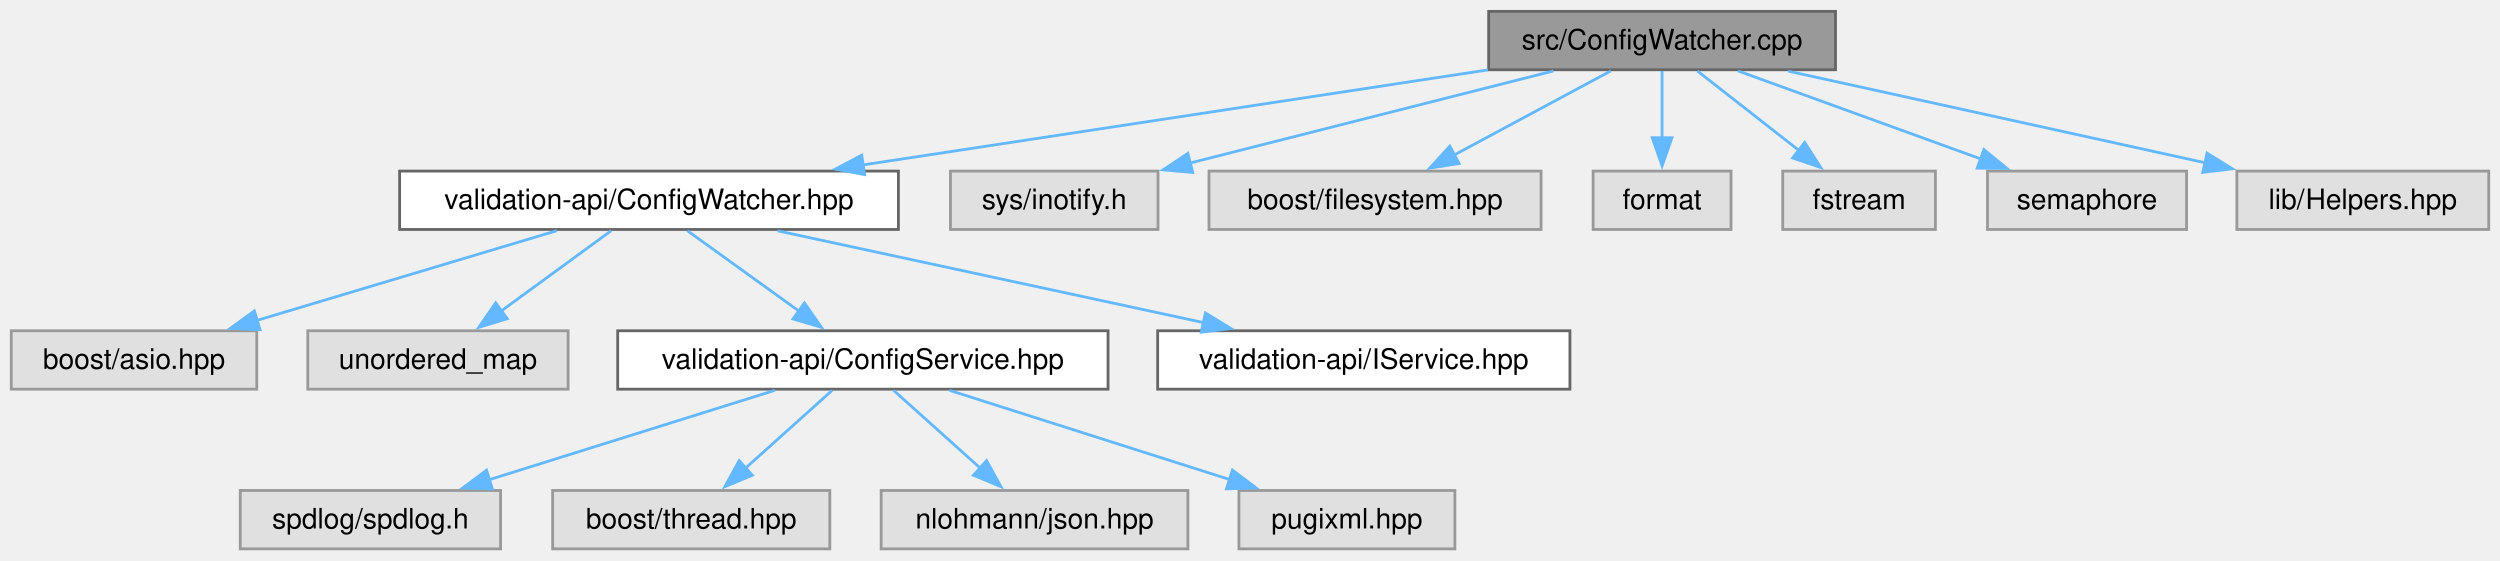
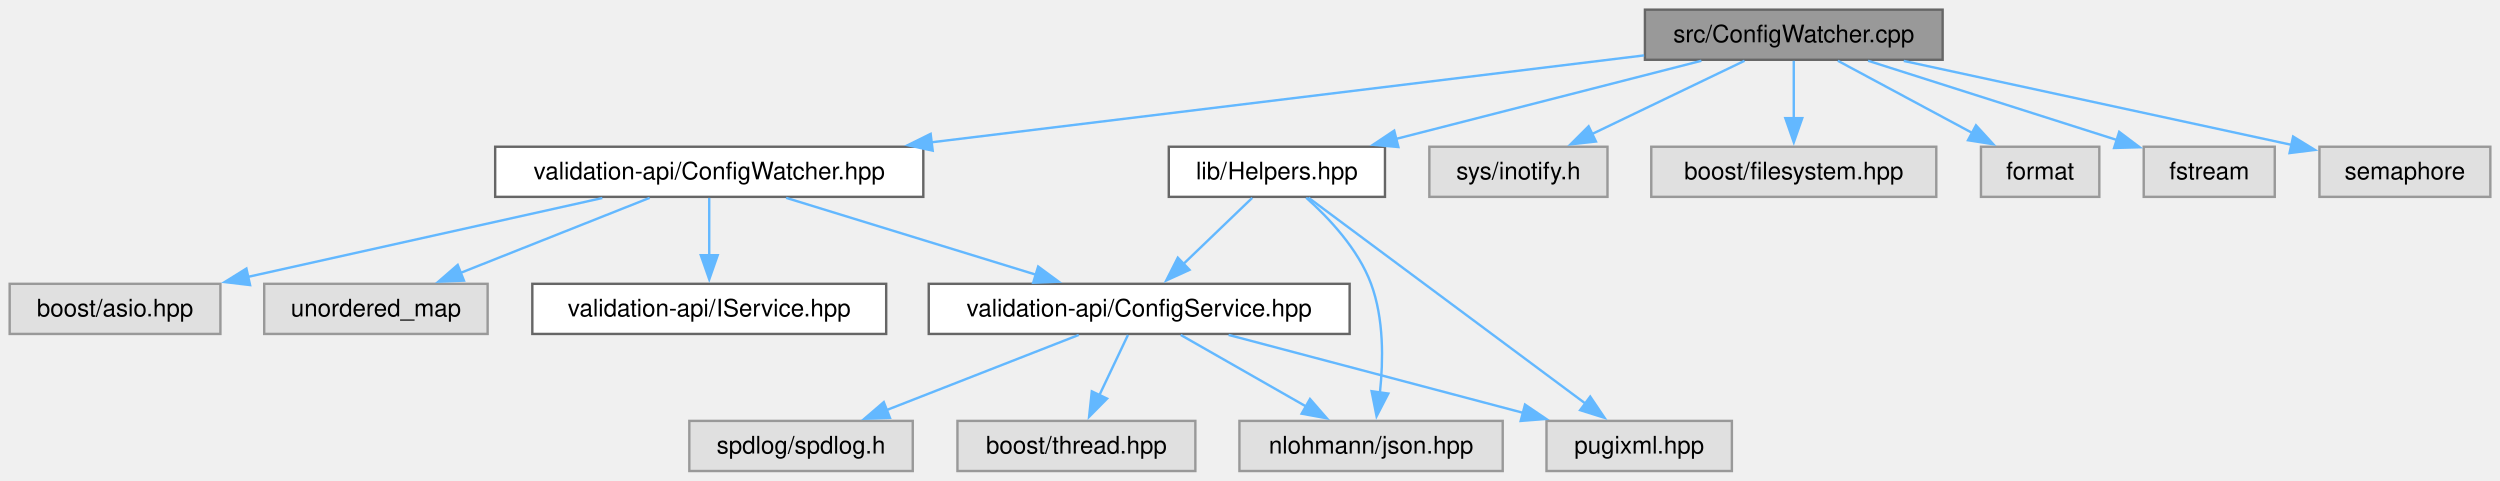
- <svg xmlns="http://www.w3.org/2000/svg" xmlns:xlink="http://www.w3.org/1999/xlink" width="888pt" height="199pt" viewBox="0.00 0.00 888.38 199.00">
+ <svg xmlns="http://www.w3.org/2000/svg" xmlns:xlink="http://www.w3.org/1999/xlink" width="1035pt" height="199pt" viewBox="0.00 0.00 1035.00 199.00">
  <g id="graph0" class="graph" transform="scale(1 1) rotate(0) translate(4 195)">
    <g id="Node000001" class="node">
      <g id="a_Node000001">
        <a xlink:title=" ">
-           <polygon fill="#999999" stroke="#666666" points="648.25,-191 525,-191 525,-170.25 648.25,-170.25 648.25,-191" />
-           <text text-anchor="middle" x="586.62" y="-177.5" font-family="Helvetica,sans-Serif" font-size="10.00">src/ConfigWatcher.cpp</text>
+           <polygon fill="#999999" stroke="#666666" points="800.25,-191 677,-191 677,-170.25 800.25,-170.25 800.25,-191" />
+           <text text-anchor="middle" x="738.62" y="-177.5" font-family="Helvetica,sans-Serif" font-size="10.00">src/ConfigWatcher.cpp</text>
        </a>
      </g>
    </g>
    <g id="Node000002" class="node">
      <g id="a_Node000002">
        <a xlink:href="ConfigWatcher_8hpp.html" target="_top" xlink:title=" ">
-           <polygon fill="white" stroke="#666666" points="315.25,-134.25 138,-134.25 138,-113.5 315.25,-113.5 315.25,-134.25" />
-           <text text-anchor="middle" x="226.62" y="-120.75" font-family="Helvetica,sans-Serif" font-size="10.00">validation-api/ConfigWatcher.hpp</text>
+           <polygon fill="white" stroke="#666666" points="378.25,-134.25 201,-134.25 201,-113.5 378.25,-113.5 378.25,-134.25" />
+           <text text-anchor="middle" x="289.62" y="-120.75" font-family="Helvetica,sans-Serif" font-size="10.00">validation-api/ConfigWatcher.hpp</text>
        </a>
      </g>
    </g>
    <g id="edge1_Node000001_Node000002" class="edge">
      <g id="a_edge1_Node000001_Node000002">
        <a xlink:title=" ">
-           <path fill="none" stroke="#63b8ff" d="M524.74,-170.21C463.17,-160.85 368.58,-146.46 302.51,-136.42" />
-           <polygon fill="#63b8ff" stroke="#63b8ff" points="303.25,-132.99 292.84,-134.95 302.2,-139.91 303.25,-132.99" />
+           <path fill="none" stroke="#63b8ff" d="M676.66,-172.07C600.26,-162.75 469.73,-146.84 381.62,-136.09" />
+           <polygon fill="#63b8ff" stroke="#63b8ff" points="382.14,-132.63 371.78,-134.89 381.29,-139.58 382.14,-132.63" />
        </a>
      </g>
    </g>
    <g id="Node000011" class="node">
      <g id="a_Node000011">
        <a xlink:title=" ">
-           <polygon fill="#e0e0e0" stroke="#999999" points="407.5,-134.25 333.75,-134.25 333.75,-113.5 407.5,-113.5 407.5,-134.25" />
-           <text text-anchor="middle" x="370.62" y="-120.75" font-family="Helvetica,sans-Serif" font-size="10.00">sys/inotify.h</text>
+           <polygon fill="#e0e0e0" stroke="#999999" points="661.5,-134.25 587.75,-134.25 587.75,-113.5 661.5,-113.5 661.5,-134.25" />
+           <text text-anchor="middle" x="624.62" y="-120.75" font-family="Helvetica,sans-Serif" font-size="10.00">sys/inotify.h</text>
        </a>
      </g>
    </g>
    <g id="edge10_Node000001_Node000011" class="edge">
      <g id="a_edge10_Node000001_Node000011">
        <a xlink:title=" ">
-           <path fill="none" stroke="#63b8ff" d="M548.01,-169.84C511.89,-160.68 457.83,-146.98 418.88,-137.11" />
-           <polygon fill="#63b8ff" stroke="#63b8ff" points="419.84,-133.74 409.29,-134.68 418.12,-140.53 419.84,-133.74" />
+           <path fill="none" stroke="#63b8ff" d="M718.24,-169.84C700.66,-161.39 675,-149.07 654.99,-139.46" />
+           <polygon fill="#63b8ff" stroke="#63b8ff" points="656.72,-136.41 646.19,-135.23 653.69,-142.72 656.72,-136.41" />
        </a>
      </g>
    </g>
    <g id="Node000012" class="node">
      <g id="a_Node000012">
        <a xlink:title=" ">
-           <polygon fill="#e0e0e0" stroke="#999999" points="543.62,-134.25 425.62,-134.25 425.62,-113.5 543.62,-113.5 543.62,-134.25" />
-           <text text-anchor="middle" x="484.62" y="-120.75" font-family="Helvetica,sans-Serif" font-size="10.00">boost/filesystem.hpp</text>
+           <polygon fill="#e0e0e0" stroke="#999999" points="797.62,-134.25 679.62,-134.25 679.62,-113.5 797.62,-113.5 797.62,-134.25" />
+           <text text-anchor="middle" x="738.62" y="-120.75" font-family="Helvetica,sans-Serif" font-size="10.00">boost/filesystem.hpp</text>
        </a>
      </g>
    </g>
    <g id="edge11_Node000001_Node000012" class="edge">
      <g id="a_edge11_Node000001_Node000012">
        <a xlink:title=" ">
-           <path fill="none" stroke="#63b8ff" d="M568.39,-169.84C552.94,-161.55 530.54,-149.52 512.79,-139.99" />
-           <polygon fill="#63b8ff" stroke="#63b8ff" points="514.5,-136.94 504.04,-135.29 511.19,-143.11 514.5,-136.94" />
+           <path fill="none" stroke="#63b8ff" d="M738.62,-169.84C738.62,-163.22 738.62,-154.22 738.62,-146.02" />
+           <polygon fill="#63b8ff" stroke="#63b8ff" points="742.13,-146.09 738.63,-136.09 735.13,-146.09 742.13,-146.09" />
        </a>
      </g>
    </g>
    <g id="Node000013" class="node">
      <g id="a_Node000013">
        <a xlink:title=" ">
-           <polygon fill="#e0e0e0" stroke="#999999" points="611.12,-134.25 562.12,-134.25 562.12,-113.5 611.12,-113.5 611.12,-134.25" />
-           <text text-anchor="middle" x="586.62" y="-120.75" font-family="Helvetica,sans-Serif" font-size="10.00">format</text>
+           <polygon fill="#e0e0e0" stroke="#999999" points="865.12,-134.25 816.12,-134.25 816.12,-113.5 865.12,-113.5 865.12,-134.25" />
+           <text text-anchor="middle" x="840.62" y="-120.75" font-family="Helvetica,sans-Serif" font-size="10.00">format</text>
        </a>
      </g>
    </g>
    <g id="edge12_Node000001_Node000013" class="edge">
      <g id="a_edge12_Node000001_Node000013">
        <a xlink:title=" ">
-           <path fill="none" stroke="#63b8ff" d="M586.62,-169.84C586.62,-163.22 586.62,-154.22 586.62,-146.02" />
-           <polygon fill="#63b8ff" stroke="#63b8ff" points="590.13,-146.09 586.63,-136.09 583.13,-146.09 590.13,-146.09" />
+           <path fill="none" stroke="#63b8ff" d="M756.86,-169.84C772.31,-161.55 794.71,-149.52 812.46,-139.99" />
+           <polygon fill="#63b8ff" stroke="#63b8ff" points="814.06,-143.11 821.21,-135.29 810.75,-136.94 814.06,-143.11" />
        </a>
      </g>
    </g>
    <g id="Node000014" class="node">
      <g id="a_Node000014">
        <a xlink:title=" ">
-           <polygon fill="#e0e0e0" stroke="#999999" points="683.75,-134.25 629.5,-134.25 629.5,-113.5 683.75,-113.5 683.75,-134.25" />
-           <text text-anchor="middle" x="656.62" y="-120.75" font-family="Helvetica,sans-Serif" font-size="10.00">fstream</text>
+           <polygon fill="#e0e0e0" stroke="#999999" points="937.75,-134.25 883.5,-134.25 883.5,-113.5 937.75,-113.5 937.75,-134.25" />
+           <text text-anchor="middle" x="910.62" y="-120.75" font-family="Helvetica,sans-Serif" font-size="10.00">fstream</text>
        </a>
      </g>
    </g>
    <g id="edge13_Node000001_Node000014" class="edge">
      <g id="a_edge13_Node000001_Node000014">
        <a xlink:title=" ">
-           <path fill="none" stroke="#63b8ff" d="M599.14,-169.84C609.19,-161.97 623.54,-150.75 635.38,-141.49" />
-           <polygon fill="#63b8ff" stroke="#63b8ff" points="637.31,-144.43 643.03,-135.51 632.99,-138.91 637.31,-144.43" />
+           <path fill="none" stroke="#63b8ff" d="M769.38,-169.84C798.2,-160.66 841.4,-146.91 872.43,-137.03" />
+           <polygon fill="#63b8ff" stroke="#63b8ff" points="873.35,-140.41 881.82,-134.04 871.23,-133.74 873.35,-140.41" />
        </a>
      </g>
    </g>
    <g id="Node000015" class="node">
      <g id="a_Node000015">
        <a xlink:title=" ">
-           <polygon fill="#e0e0e0" stroke="#999999" points="773,-134.25 702.25,-134.25 702.25,-113.5 773,-113.5 773,-134.25" />
-           <text text-anchor="middle" x="737.62" y="-120.75" font-family="Helvetica,sans-Serif" font-size="10.00">semaphore</text>
+           <polygon fill="#e0e0e0" stroke="#999999" points="1027,-134.25 956.25,-134.25 956.25,-113.5 1027,-113.5 1027,-134.25" />
+           <text text-anchor="middle" x="991.62" y="-120.75" font-family="Helvetica,sans-Serif" font-size="10.00">semaphore</text>
        </a>
      </g>
    </g>
    <g id="edge14_Node000001_Node000015" class="edge">
      <g id="a_edge14_Node000001_Node000015">
        <a xlink:title=" ">
-           <path fill="none" stroke="#63b8ff" d="M613.62,-169.84C637.7,-161.11 673.2,-148.23 700.05,-138.5" />
-           <polygon fill="#63b8ff" stroke="#63b8ff" points="700.98,-141.89 709.19,-135.19 698.59,-135.3 700.98,-141.89" />
+           <path fill="none" stroke="#63b8ff" d="M784.15,-169.77C829.53,-159.95 898.89,-144.94 944.74,-135.02" />
+           <polygon fill="#63b8ff" stroke="#63b8ff" points="945.35,-138.47 954.38,-132.93 943.87,-131.63 945.35,-138.47" />
        </a>
      </g>
    </g>
    <g id="Node000016" class="node">
      <g id="a_Node000016">
-         <a xlink:title=" ">
-           <polygon fill="#e0e0e0" stroke="#999999" points="880.38,-134.25 790.88,-134.25 790.88,-113.5 880.38,-113.5 880.38,-134.25" />
-           <text text-anchor="middle" x="835.62" y="-120.75" font-family="Helvetica,sans-Serif" font-size="10.00">lib/Helpers.hpp</text>
+         <a xlink:href="Helpers_8hpp.html" target="_top" xlink:title=" ">
+           <polygon fill="white" stroke="#666666" points="569.38,-134.25 479.88,-134.25 479.88,-113.5 569.38,-113.5 569.38,-134.25" />
+           <text text-anchor="middle" x="524.62" y="-120.75" font-family="Helvetica,sans-Serif" font-size="10.00">lib/Helpers.hpp</text>
        </a>
      </g>
    </g>
    <g id="edge15_Node000001_Node000016" class="edge">
      <g id="a_edge15_Node000001_Node000016">
        <a xlink:title=" ">
-           <path fill="none" stroke="#63b8ff" d="M631.43,-169.77C672.99,-160.63 735,-147 779.77,-137.16" />
-           <polygon fill="#63b8ff" stroke="#63b8ff" points="780.27,-140.63 789.28,-135.06 778.77,-133.79 780.27,-140.63" />
+           <path fill="none" stroke="#63b8ff" d="M700.37,-169.84C665.02,-160.79 612.33,-147.31 573.86,-137.47" />
+           <polygon fill="#63b8ff" stroke="#63b8ff" points="574.93,-134.13 564.38,-135.05 573.2,-140.92 574.93,-134.13" />
        </a>
      </g>
    </g>
    <g id="Node000003" class="node">
      <g id="a_Node000003">
        <a xlink:title=" ">
          <polygon fill="#e0e0e0" stroke="#999999" points="87.25,-77.5 0,-77.5 0,-56.75 87.25,-56.75 87.25,-77.5" />
          <text text-anchor="middle" x="43.62" y="-64" font-family="Helvetica,sans-Serif" font-size="10.00">boost/asio.hpp</text>
        </a>
      </g>
    </g>
    <g id="edge2_Node000002_Node000003" class="edge">
      <g id="a_edge2_Node000002_Node000003">
        <a xlink:title=" ">
-           <path fill="none" stroke="#63b8ff" d="M193.91,-113.09C164.07,-104.16 119.78,-90.91 87,-81.1" />
-           <polygon fill="#63b8ff" stroke="#63b8ff" points="88.4,-77.87 77.82,-78.35 86.39,-84.57 88.4,-77.87" />
+           <path fill="none" stroke="#63b8ff" d="M245.36,-113.02C204.26,-103.88 142.92,-90.22 98.67,-80.38" />
+           <polygon fill="#63b8ff" stroke="#63b8ff" points="99.53,-76.98 89.01,-78.23 98.01,-83.82 99.53,-76.98" />
        </a>
      </g>
    </g>
    <g id="Node000004" class="node">
      <g id="a_Node000004">
        <a xlink:title=" ">
          <polygon fill="#e0e0e0" stroke="#999999" points="197.88,-77.5 105.38,-77.5 105.38,-56.75 197.88,-56.75 197.88,-77.5" />
          <text text-anchor="middle" x="151.62" y="-64" font-family="Helvetica,sans-Serif" font-size="10.00">unordered_map</text>
        </a>
      </g>
    </g>
    <g id="edge3_Node000002_Node000004" class="edge">
      <g id="a_edge3_Node000002_Node000004">
        <a xlink:title=" ">
-           <path fill="none" stroke="#63b8ff" d="M213.22,-113.09C202.34,-105.15 186.77,-93.78 174.01,-84.46" />
-           <polygon fill="#63b8ff" stroke="#63b8ff" points="176.28,-81.79 166.14,-78.72 172.15,-87.44 176.28,-81.79" />
+           <path fill="none" stroke="#63b8ff" d="M264.95,-113.09C243.17,-104.44 211.17,-91.75 186.72,-82.05" />
+           <polygon fill="#63b8ff" stroke="#63b8ff" points="188.08,-78.82 177.49,-78.39 185.49,-85.33 188.08,-78.82" />
        </a>
      </g>
    </g>
    <g id="Node000005" class="node">
      <g id="a_Node000005">
        <a xlink:href="ConfigService_8hpp.html" target="_top" xlink:title=" ">
-           <polygon fill="white" stroke="#666666" points="389.75,-77.5 215.5,-77.5 215.5,-56.75 389.75,-56.75 389.75,-77.5" />
-           <text text-anchor="middle" x="302.62" y="-64" font-family="Helvetica,sans-Serif" font-size="10.00">validation-api/ConfigService.hpp</text>
+           <polygon fill="white" stroke="#666666" points="554.75,-77.5 380.5,-77.5 380.5,-56.75 554.75,-56.75 554.75,-77.5" />
+           <text text-anchor="middle" x="467.62" y="-64" font-family="Helvetica,sans-Serif" font-size="10.00">validation-api/ConfigService.hpp</text>
        </a>
      </g>
    </g>
    <g id="edge4_Node000002_Node000005" class="edge">
      <g id="a_edge4_Node000002_Node000005">
        <a xlink:title=" ">
-           <path fill="none" stroke="#63b8ff" d="M240.21,-113.09C251.24,-105.15 267.01,-93.78 279.95,-84.46" />
-           <polygon fill="#63b8ff" stroke="#63b8ff" points="281.86,-87.4 287.93,-78.71 277.77,-81.72 281.86,-87.4" />
+           <path fill="none" stroke="#63b8ff" d="M321.45,-113.09C350.34,-104.2 393.18,-91.02 425.02,-81.23" />
+           <polygon fill="#63b8ff" stroke="#63b8ff" points="425.8,-84.65 434.33,-78.37 423.74,-77.96 425.8,-84.65" />
        </a>
      </g>
    </g>
    <g id="Node000010" class="node">
      <g id="a_Node000010">
        <a xlink:href="IService_8hpp.html" target="_top" xlink:title=" ">
-           <polygon fill="white" stroke="#666666" points="553.88,-77.5 407.38,-77.5 407.38,-56.75 553.88,-56.75 553.88,-77.5" />
-           <text text-anchor="middle" x="480.62" y="-64" font-family="Helvetica,sans-Serif" font-size="10.00">validation-api/IService.hpp</text>
+           <polygon fill="white" stroke="#666666" points="362.88,-77.5 216.38,-77.5 216.38,-56.75 362.88,-56.75 362.88,-77.5" />
+           <text text-anchor="middle" x="289.62" y="-64" font-family="Helvetica,sans-Serif" font-size="10.00">validation-api/IService.hpp</text>
        </a>
      </g>
    </g>
    <g id="edge9_Node000002_Node000010" class="edge">
      <g id="a_edge9_Node000002_Node000010">
        <a xlink:title=" ">
-           <path fill="none" stroke="#63b8ff" d="M272.33,-113.02C314.73,-103.88 377.98,-90.25 423.65,-80.41" />
-           <polygon fill="#63b8ff" stroke="#63b8ff" points="424.34,-83.84 433.38,-78.31 422.87,-76.99 424.34,-83.84" />
+           <path fill="none" stroke="#63b8ff" d="M289.62,-113.09C289.62,-106.47 289.62,-97.47 289.62,-89.27" />
+           <polygon fill="#63b8ff" stroke="#63b8ff" points="293.13,-89.34 289.63,-79.34 286.13,-89.34 293.13,-89.34" />
        </a>
      </g>
    </g>
    <g id="Node000006" class="node">
      <g id="a_Node000006">
        <a xlink:title=" ">
-           <polygon fill="#e0e0e0" stroke="#999999" points="173.88,-20.75 81.38,-20.75 81.38,0 173.88,0 173.88,-20.75" />
-           <text text-anchor="middle" x="127.62" y="-7.25" font-family="Helvetica,sans-Serif" font-size="10.00">spdlog/spdlog.h</text>
+           <polygon fill="#e0e0e0" stroke="#999999" points="373.88,-20.75 281.38,-20.75 281.38,0 373.88,0 373.88,-20.75" />
+           <text text-anchor="middle" x="327.62" y="-7.25" font-family="Helvetica,sans-Serif" font-size="10.00">spdlog/spdlog.h</text>
        </a>
      </g>
    </g>
    <g id="edge5_Node000005_Node000006" class="edge">
      <g id="a_edge5_Node000005_Node000006">
        <a xlink:title=" ">
-           <path fill="none" stroke="#63b8ff" d="M271.34,-56.34C242.93,-47.45 200.82,-34.27 169.52,-24.48" />
-           <polygon fill="#63b8ff" stroke="#63b8ff" points="170.97,-21.27 160.38,-21.62 168.88,-27.95 170.97,-21.27" />
+           <path fill="none" stroke="#63b8ff" d="M442.6,-56.34C420.4,-47.66 387.74,-34.88 362.89,-25.17" />
+           <polygon fill="#63b8ff" stroke="#63b8ff" points="364.44,-22.01 353.85,-21.63 361.89,-28.53 364.44,-22.01" />
        </a>
      </g>
    </g>
    <g id="Node000007" class="node">
      <g id="a_Node000007">
        <a xlink:title=" ">
-           <polygon fill="#e0e0e0" stroke="#999999" points="290.88,-20.75 192.38,-20.75 192.38,0 290.88,0 290.88,-20.75" />
-           <text text-anchor="middle" x="241.62" y="-7.25" font-family="Helvetica,sans-Serif" font-size="10.00">boost/thread.hpp</text>
+           <polygon fill="#e0e0e0" stroke="#999999" points="490.88,-20.75 392.38,-20.75 392.38,0 490.88,0 490.88,-20.75" />
+           <text text-anchor="middle" x="441.62" y="-7.25" font-family="Helvetica,sans-Serif" font-size="10.00">boost/thread.hpp</text>
        </a>
      </g>
    </g>
    <g id="edge6_Node000005_Node000007" class="edge">
      <g id="a_edge6_Node000005_Node000007">
        <a xlink:title=" ">
-           <path fill="none" stroke="#63b8ff" d="M291.72,-56.34C283.13,-48.63 270.95,-37.7 260.75,-28.54" />
-           <polygon fill="#63b8ff" stroke="#63b8ff" points="263.34,-26.16 253.56,-22.09 258.67,-31.37 263.34,-26.16" />
+           <path fill="none" stroke="#63b8ff" d="M462.98,-56.34C459.69,-49.41 455.16,-39.87 451.12,-31.36" />
+           <polygon fill="#63b8ff" stroke="#63b8ff" points="454.33,-29.98 446.88,-22.45 448.01,-32.98 454.33,-29.98" />
        </a>
      </g>
    </g>
    <g id="Node000008" class="node">
      <g id="a_Node000008">
        <a xlink:title=" ">
-           <polygon fill="#e0e0e0" stroke="#999999" points="418.12,-20.75 309.12,-20.75 309.12,0 418.12,0 418.12,-20.75" />
-           <text text-anchor="middle" x="363.62" y="-7.25" font-family="Helvetica,sans-Serif" font-size="10.00">nlohmann/json.hpp</text>
+           <polygon fill="#e0e0e0" stroke="#999999" points="618.12,-20.75 509.12,-20.75 509.12,0 618.12,0 618.12,-20.75" />
+           <text text-anchor="middle" x="563.62" y="-7.25" font-family="Helvetica,sans-Serif" font-size="10.00">nlohmann/json.hpp</text>
        </a>
      </g>
    </g>
    <g id="edge7_Node000005_Node000008" class="edge">
      <g id="a_edge7_Node000005_Node000008">
        <a xlink:title=" ">
-           <path fill="none" stroke="#63b8ff" d="M313.53,-56.34C322.12,-48.63 334.3,-37.7 344.5,-28.54" />
-           <polygon fill="#63b8ff" stroke="#63b8ff" points="346.58,-31.37 351.69,-22.09 341.91,-26.16 346.58,-31.37" />
+           <path fill="none" stroke="#63b8ff" d="M484.79,-56.34C499.26,-48.08 520.21,-36.13 536.88,-26.63" />
+           <polygon fill="#63b8ff" stroke="#63b8ff" points="538.34,-29.82 545.3,-21.83 534.88,-23.74 538.34,-29.82" />
        </a>
      </g>
    </g>
    <g id="Node000009" class="node">
      <g id="a_Node000009">
        <a xlink:title=" ">
-           <polygon fill="#e0e0e0" stroke="#999999" points="513,-20.75 436.25,-20.75 436.25,0 513,0 513,-20.75" />
-           <text text-anchor="middle" x="474.62" y="-7.25" font-family="Helvetica,sans-Serif" font-size="10.00">pugixml.hpp</text>
+           <polygon fill="#e0e0e0" stroke="#999999" points="713,-20.75 636.25,-20.75 636.25,0 713,0 713,-20.75" />
+           <text text-anchor="middle" x="674.62" y="-7.25" font-family="Helvetica,sans-Serif" font-size="10.00">pugixml.hpp</text>
        </a>
      </g>
    </g>
    <g id="edge8_Node000005_Node000009" class="edge">
      <g id="a_edge8_Node000005_Node000009">
        <a xlink:title=" ">
-           <path fill="none" stroke="#63b8ff" d="M333.38,-56.34C361.17,-47.49 402.32,-34.39 433.05,-24.61" />
-           <polygon fill="#63b8ff" stroke="#63b8ff" points="433.94,-28 442.41,-21.63 431.82,-21.33 433.94,-28" />
+           <path fill="none" stroke="#63b8ff" d="M504.63,-56.34C538.67,-47.33 589.35,-33.93 626.52,-24.1" />
+           <polygon fill="#63b8ff" stroke="#63b8ff" points="627.35,-27.5 636.13,-21.56 625.56,-20.73 627.35,-27.5" />
+         </a>
+       </g>
+     </g>
+     <g id="edge18_Node000016_Node000005" class="edge">
+       <g id="a_edge18_Node000016_Node000005">
+         <a xlink:title=" ">
+           <path fill="none" stroke="#63b8ff" d="M514.43,-113.09C506.49,-105.46 495.26,-94.67 485.79,-85.57" />
+           <polygon fill="#63b8ff" stroke="#63b8ff" points="488.46,-83.28 478.82,-78.88 483.61,-88.33 488.46,-83.28" />
+         </a>
+       </g>
+     </g>
+     <g id="edge16_Node000016_Node000008" class="edge">
+       <g id="a_edge16_Node000016_Node000008">
+         <a xlink:title=" ">
+           <path fill="none" stroke="#63b8ff" d="M536.74,-113.16C546.08,-104.83 558.28,-91.91 563.62,-77.5 568.95,-63.14 568.72,-45.8 567.29,-32.47" />
+           <polygon fill="#63b8ff" stroke="#63b8ff" points="570.77,-32.07 565.9,-22.66 563.84,-33.05 570.77,-32.07" />
+         </a>
+       </g>
+     </g>
+     <g id="edge17_Node000016_Node000009" class="edge">
+       <g id="a_edge17_Node000016_Node000009">
+         <a xlink:title=" ">
+           <path fill="none" stroke="#63b8ff" d="M537.67,-113.18C563.38,-94.06 620.84,-51.36 652.55,-27.79" />
+           <polygon fill="#63b8ff" stroke="#63b8ff" points="654.35,-30.81 660.28,-22.03 650.17,-25.19 654.35,-30.81" />
        </a>
      </g>
    </g>
  </g>
</svg>
